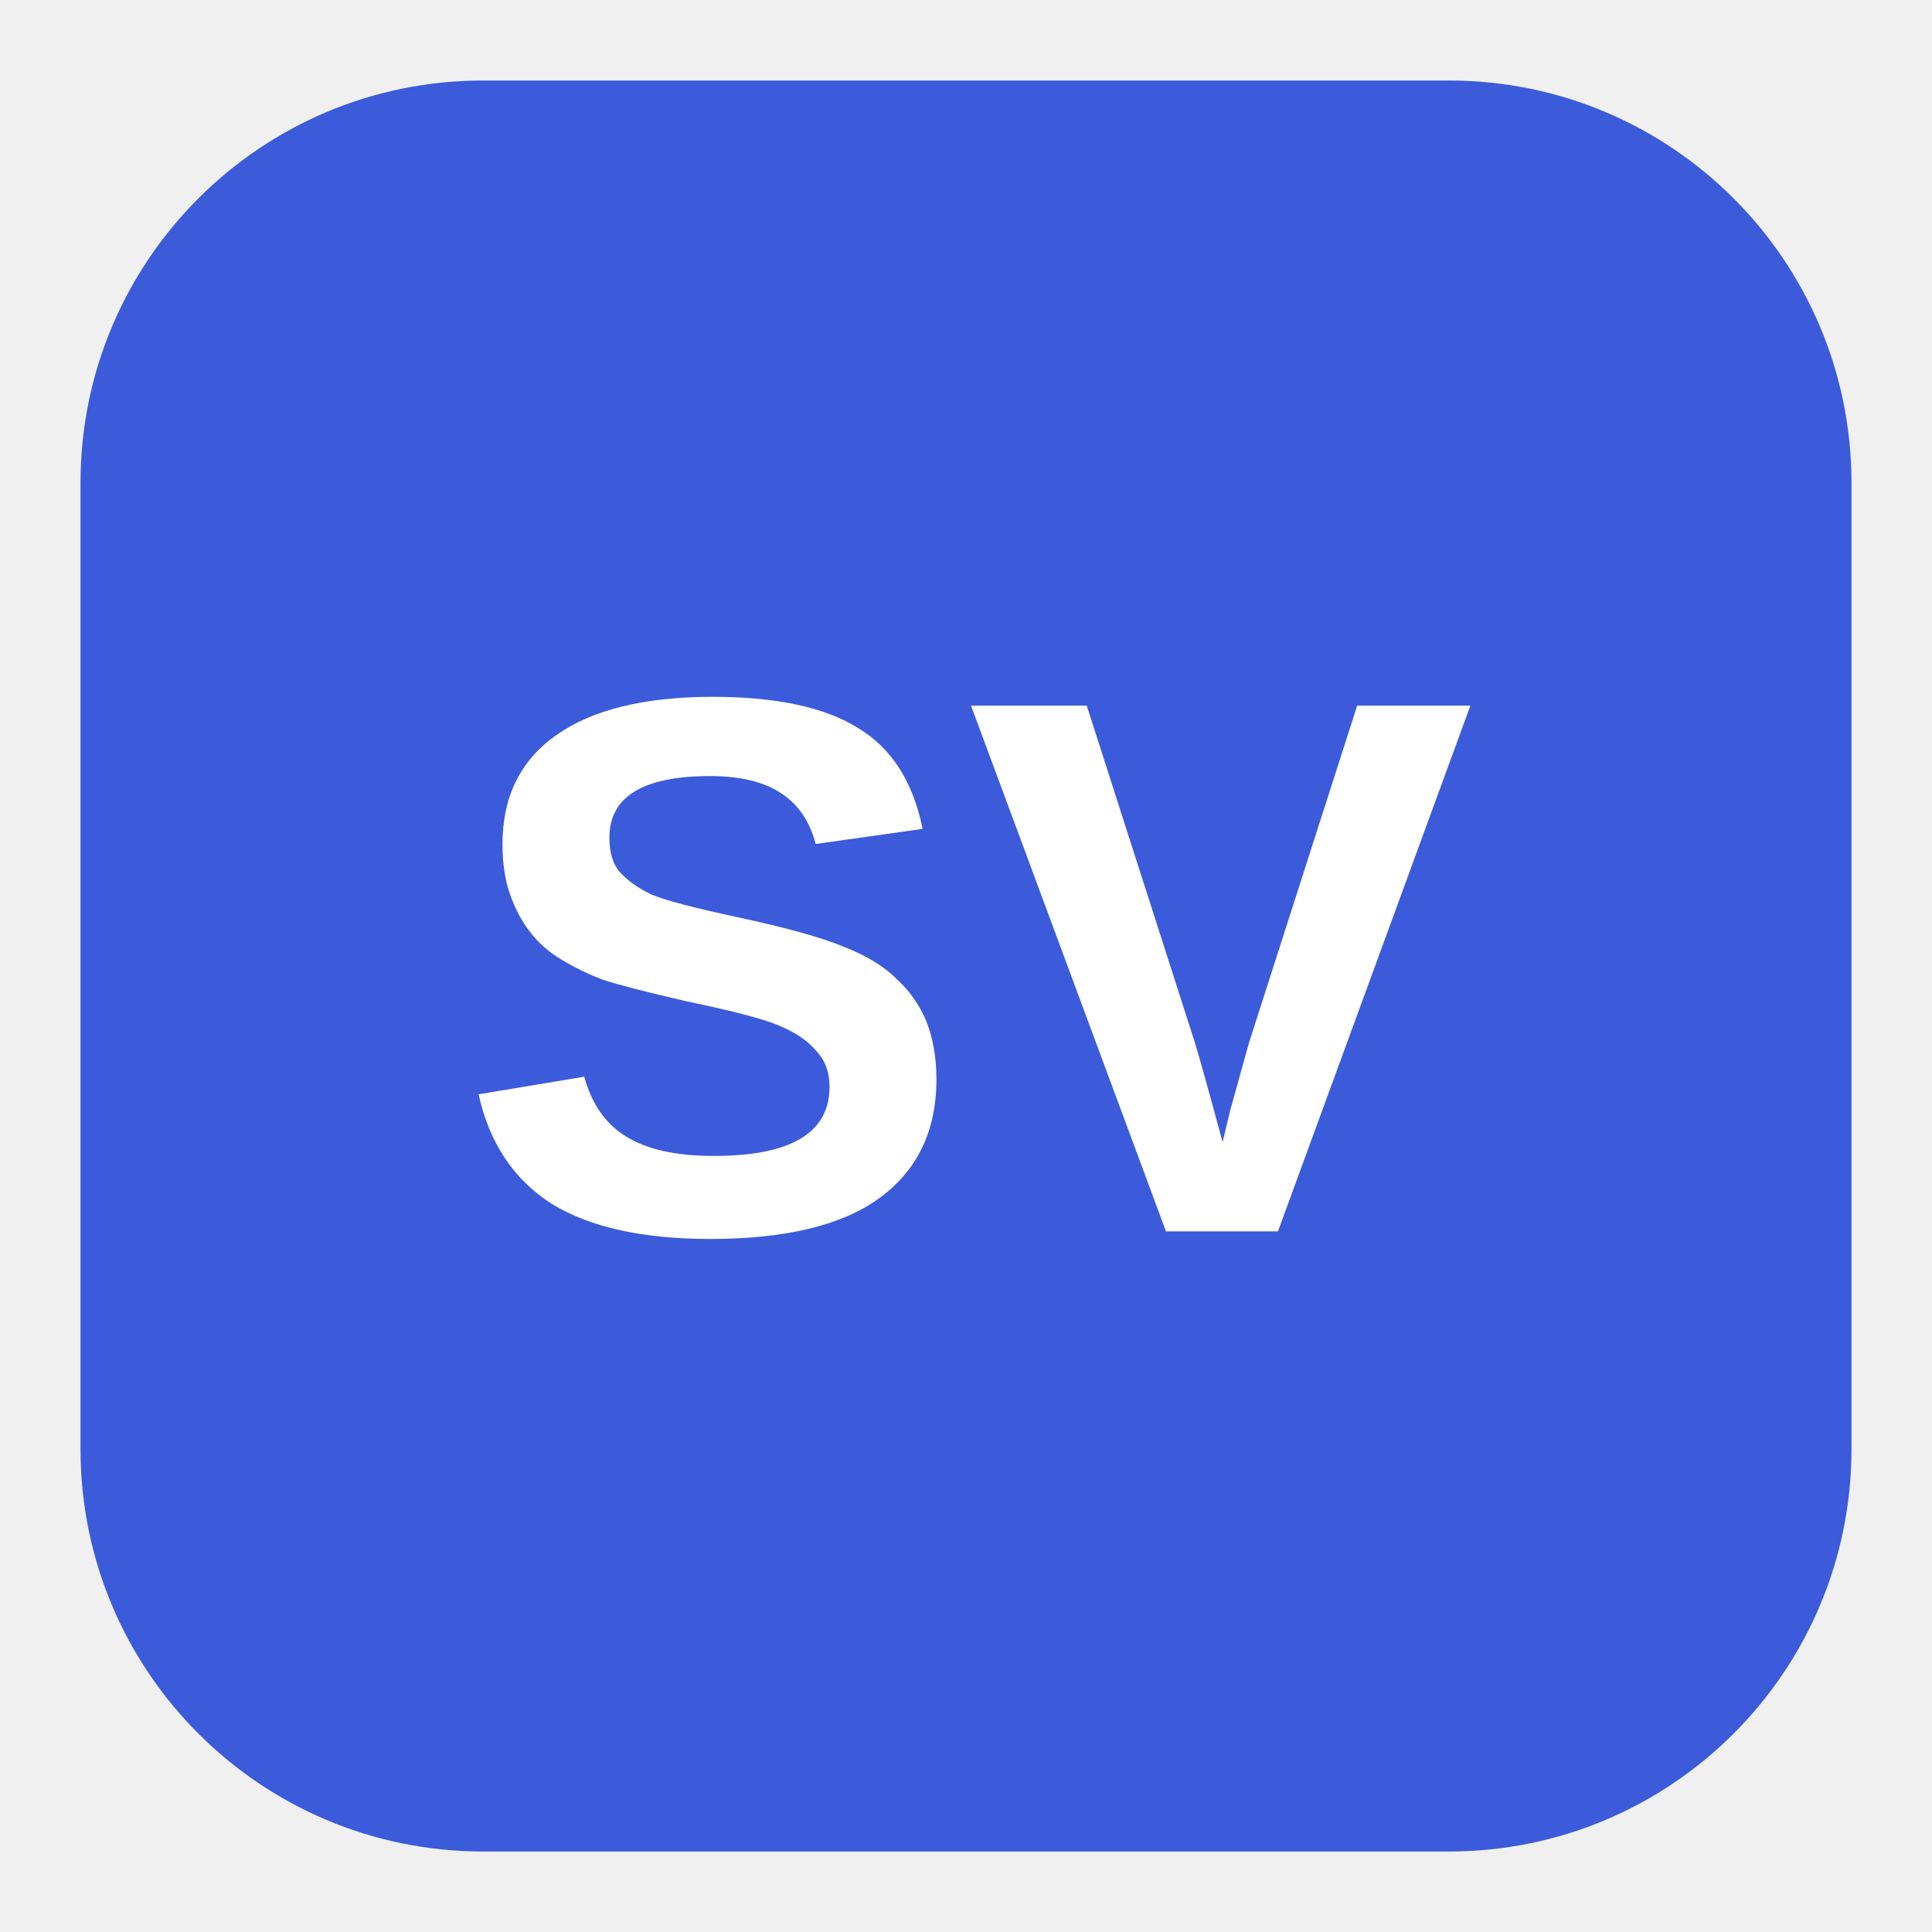
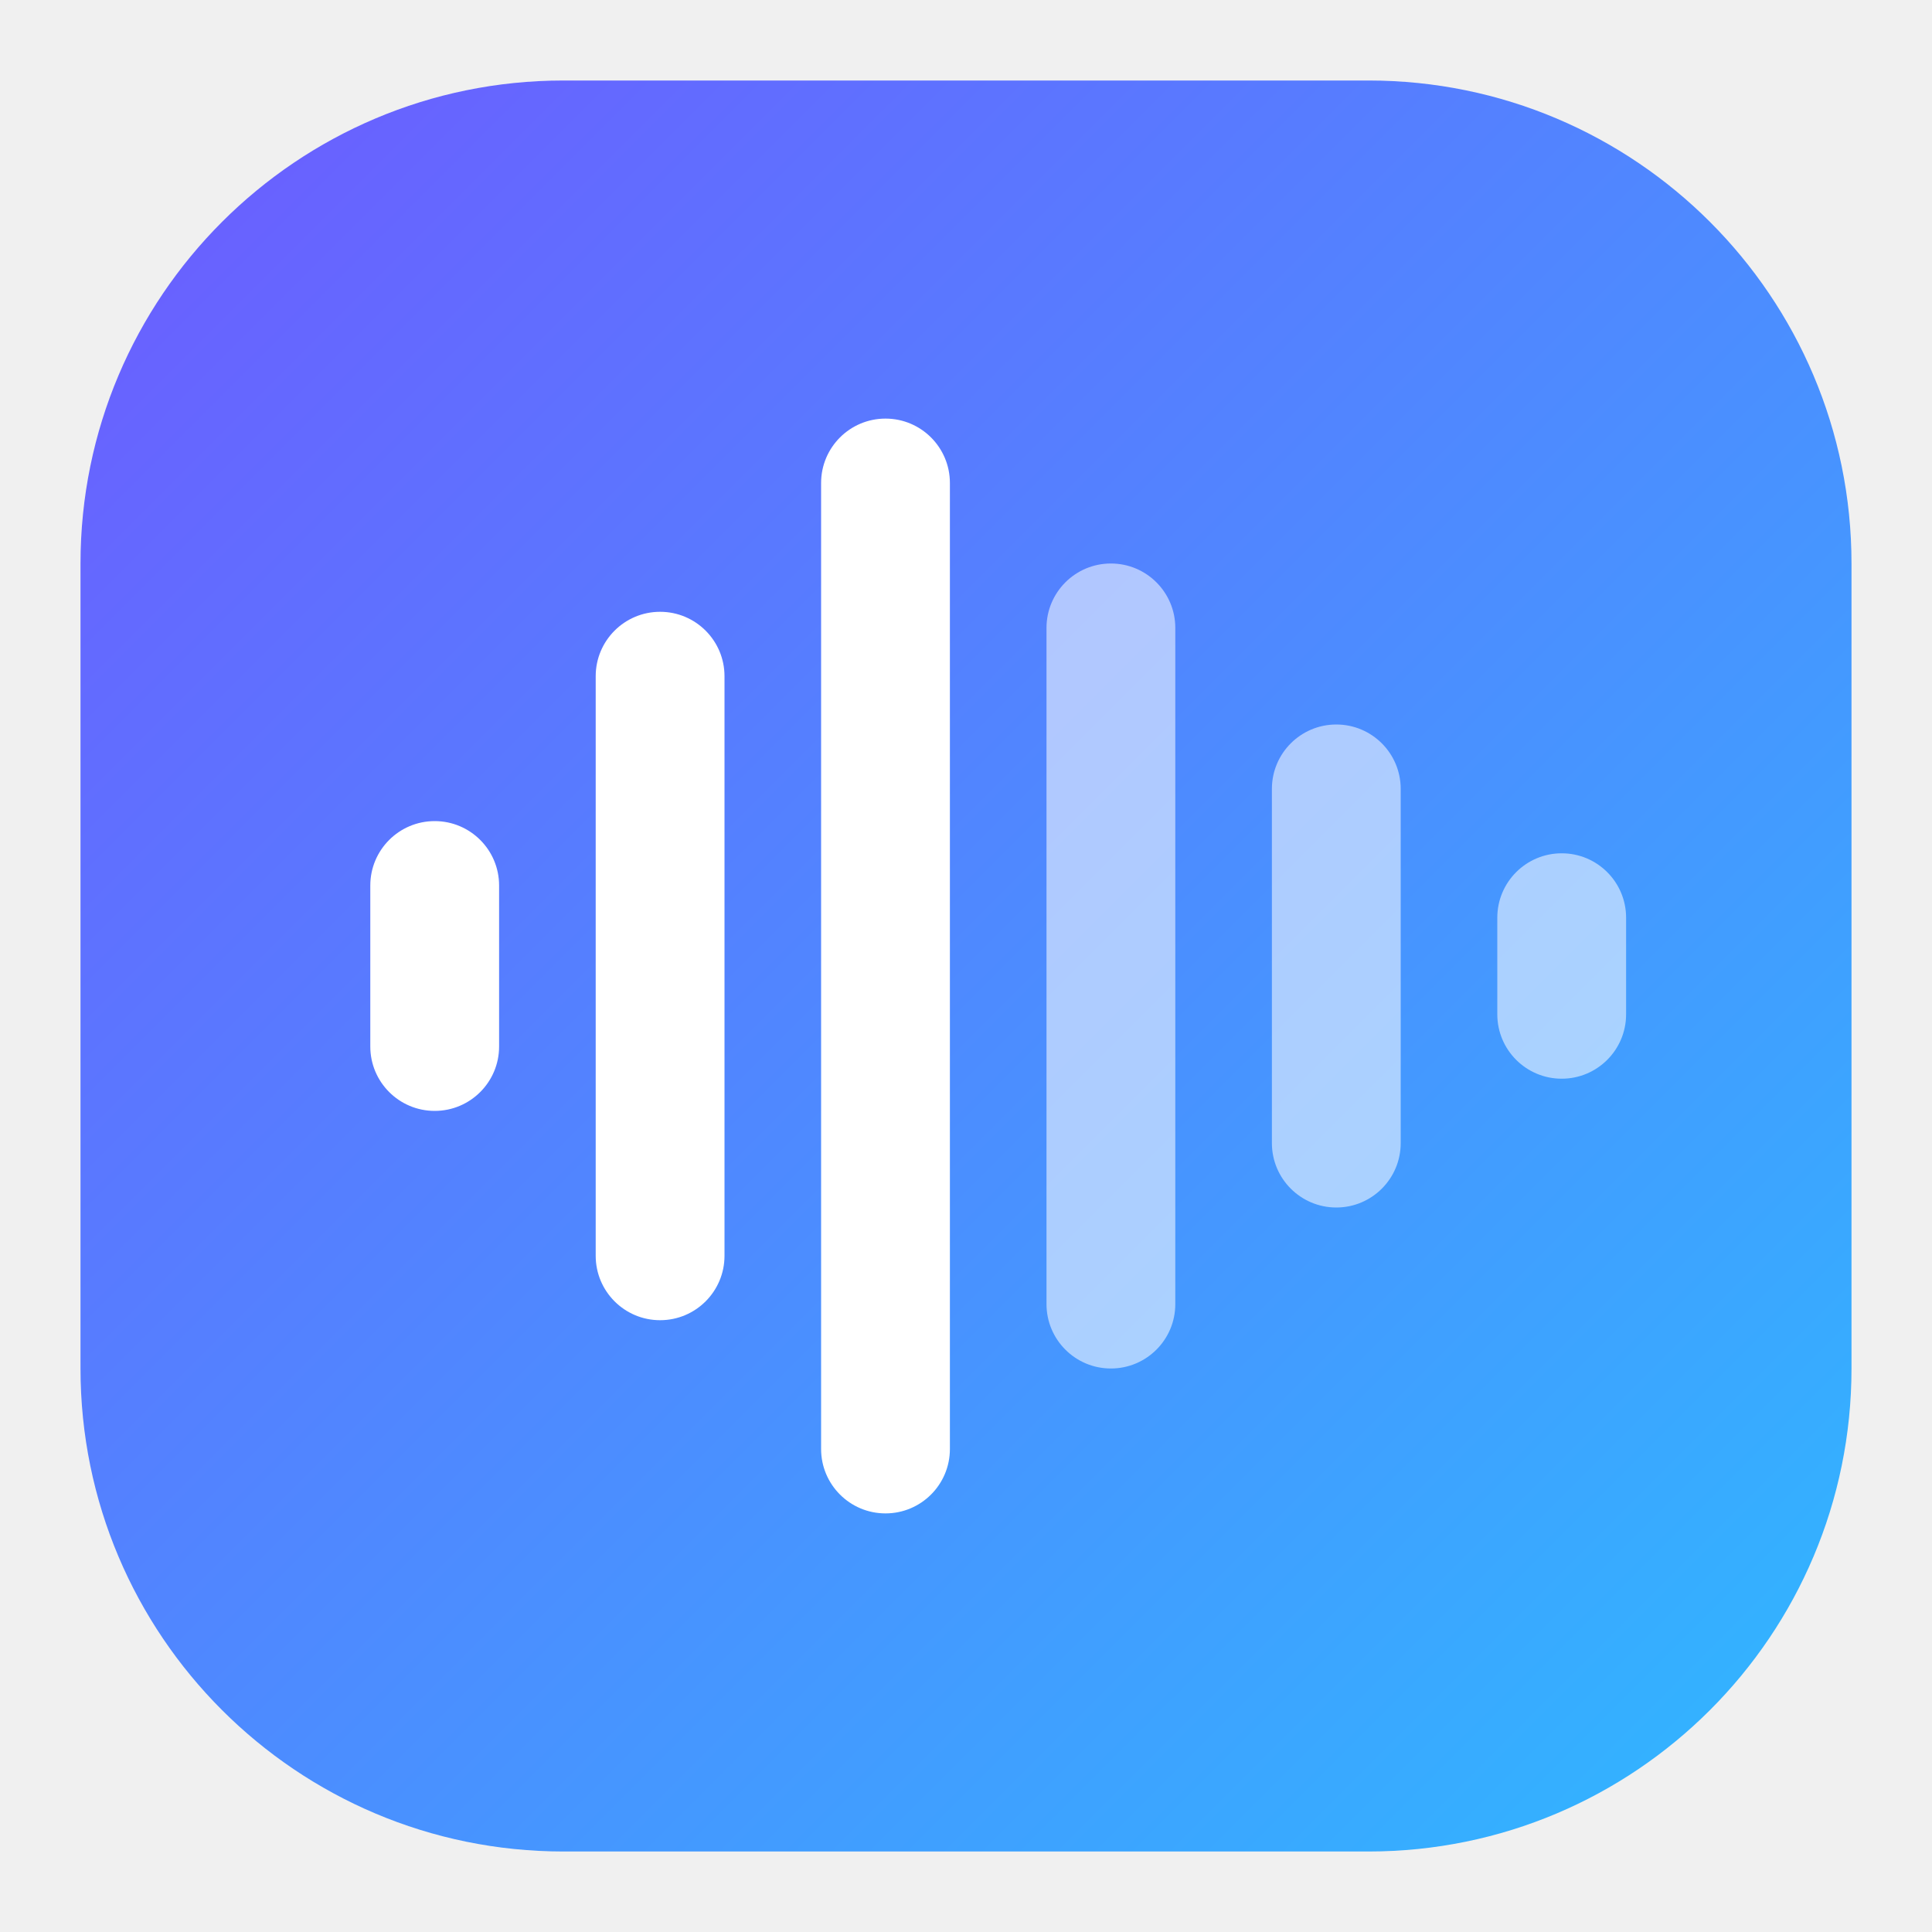
<svg xmlns="http://www.w3.org/2000/svg" viewBox="0 0 24 24">
-   <rect x="1" y="1" width="22" height="22" rx="5" fill="#3B5BDB" />
-   <text x="12" y="12.6" text-anchor="middle" dominant-baseline="middle" font-family="Arial, Helvetica, sans-serif" font-weight="700" font-size="9.5" fill="#ffffff">SV</text>
+   <defs>
+     <linearGradient id="sv" x1="0" y1="0" x2="1" y2="1">
+       <stop offset="0" stop-color="#6D5BFF" />
+       <stop offset="1" stop-color="#2FB8FF" />
+     </linearGradient>
+   </defs>
+   <rect x="1" y="1" width="22" height="22" rx="6" fill="url(#sv)" />
+   <g fill="#fff">
+     <rect x="4.6" y="10.2" width="1.6" height="3.6" rx=".8" />
+     <rect x="7.4" y="7.6" width="1.6" height="8.8" rx=".8" />
+     <rect x="10.2" y="5.2" width="1.6" height="13.6" rx=".8" />
+   </g>
+   <g fill="#fff" fill-opacity=".55">
+     <rect x="13" y="7" width="1.6" height="10" rx=".8" />
+     <rect x="15.8" y="9" width="1.6" height="6" rx=".8" />
+     <rect x="18.6" y="10.6" width="1.6" height="2.8" rx=".8" />
+   </g>
</svg>
